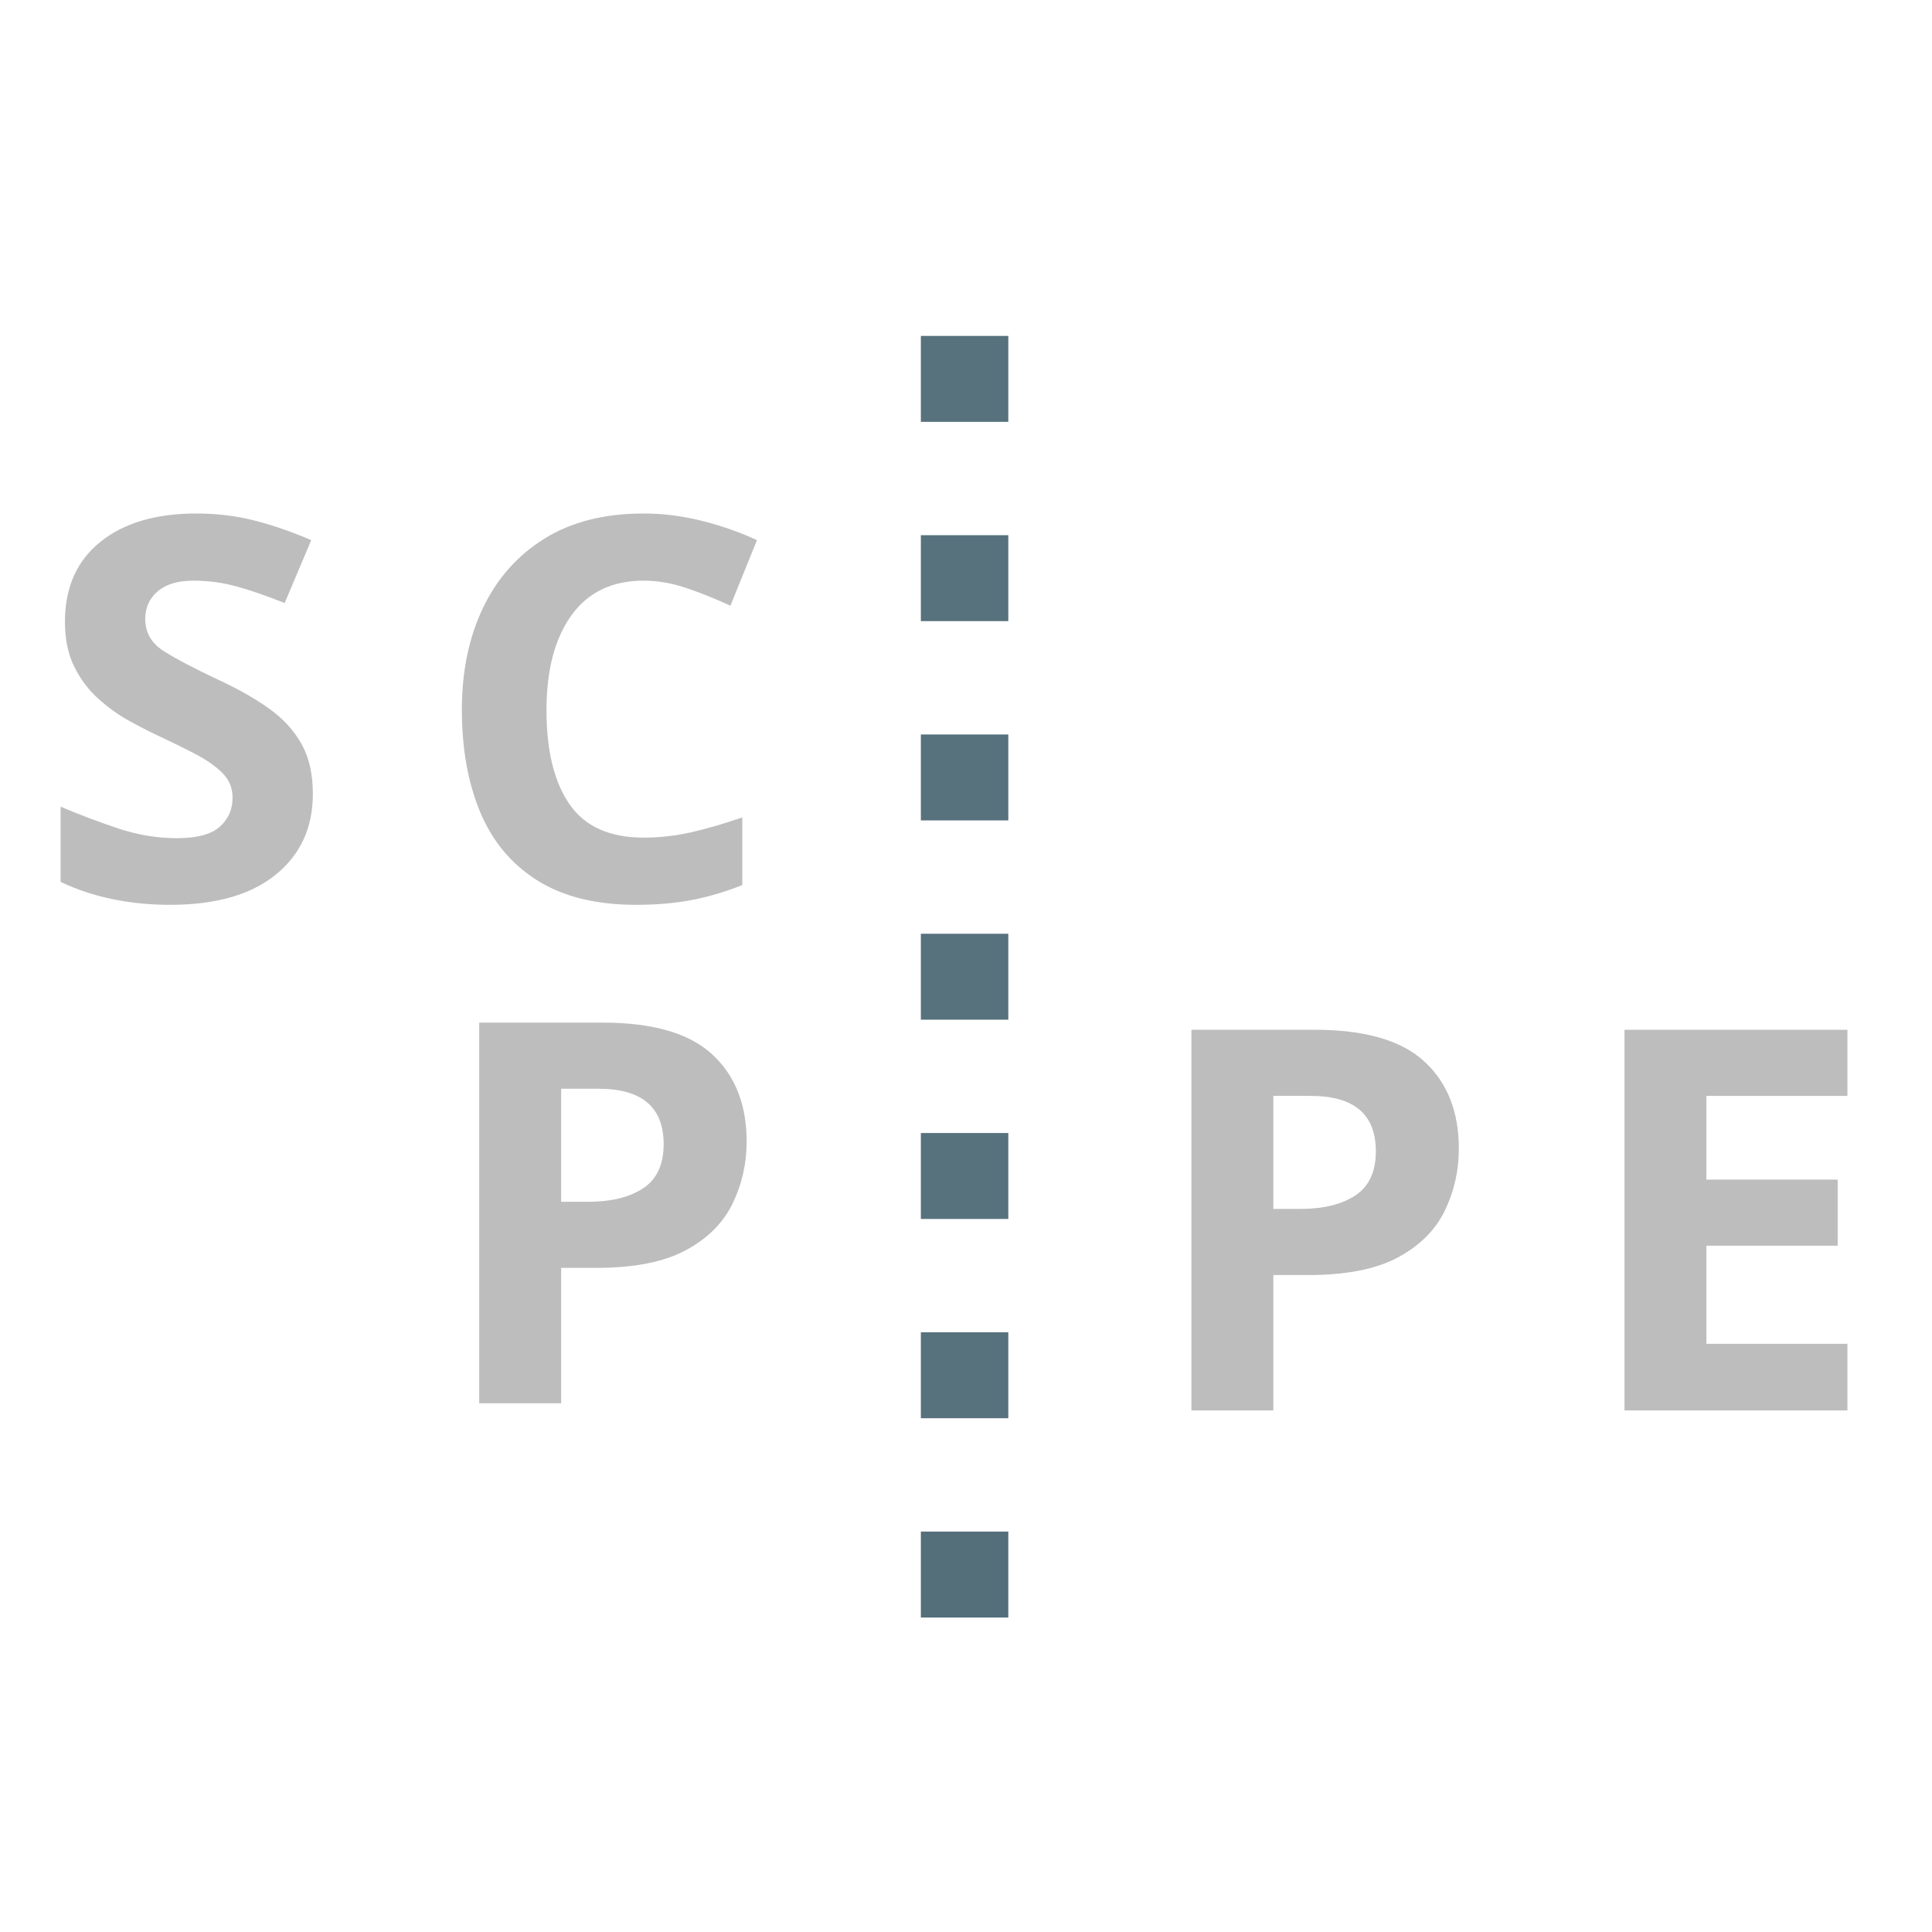
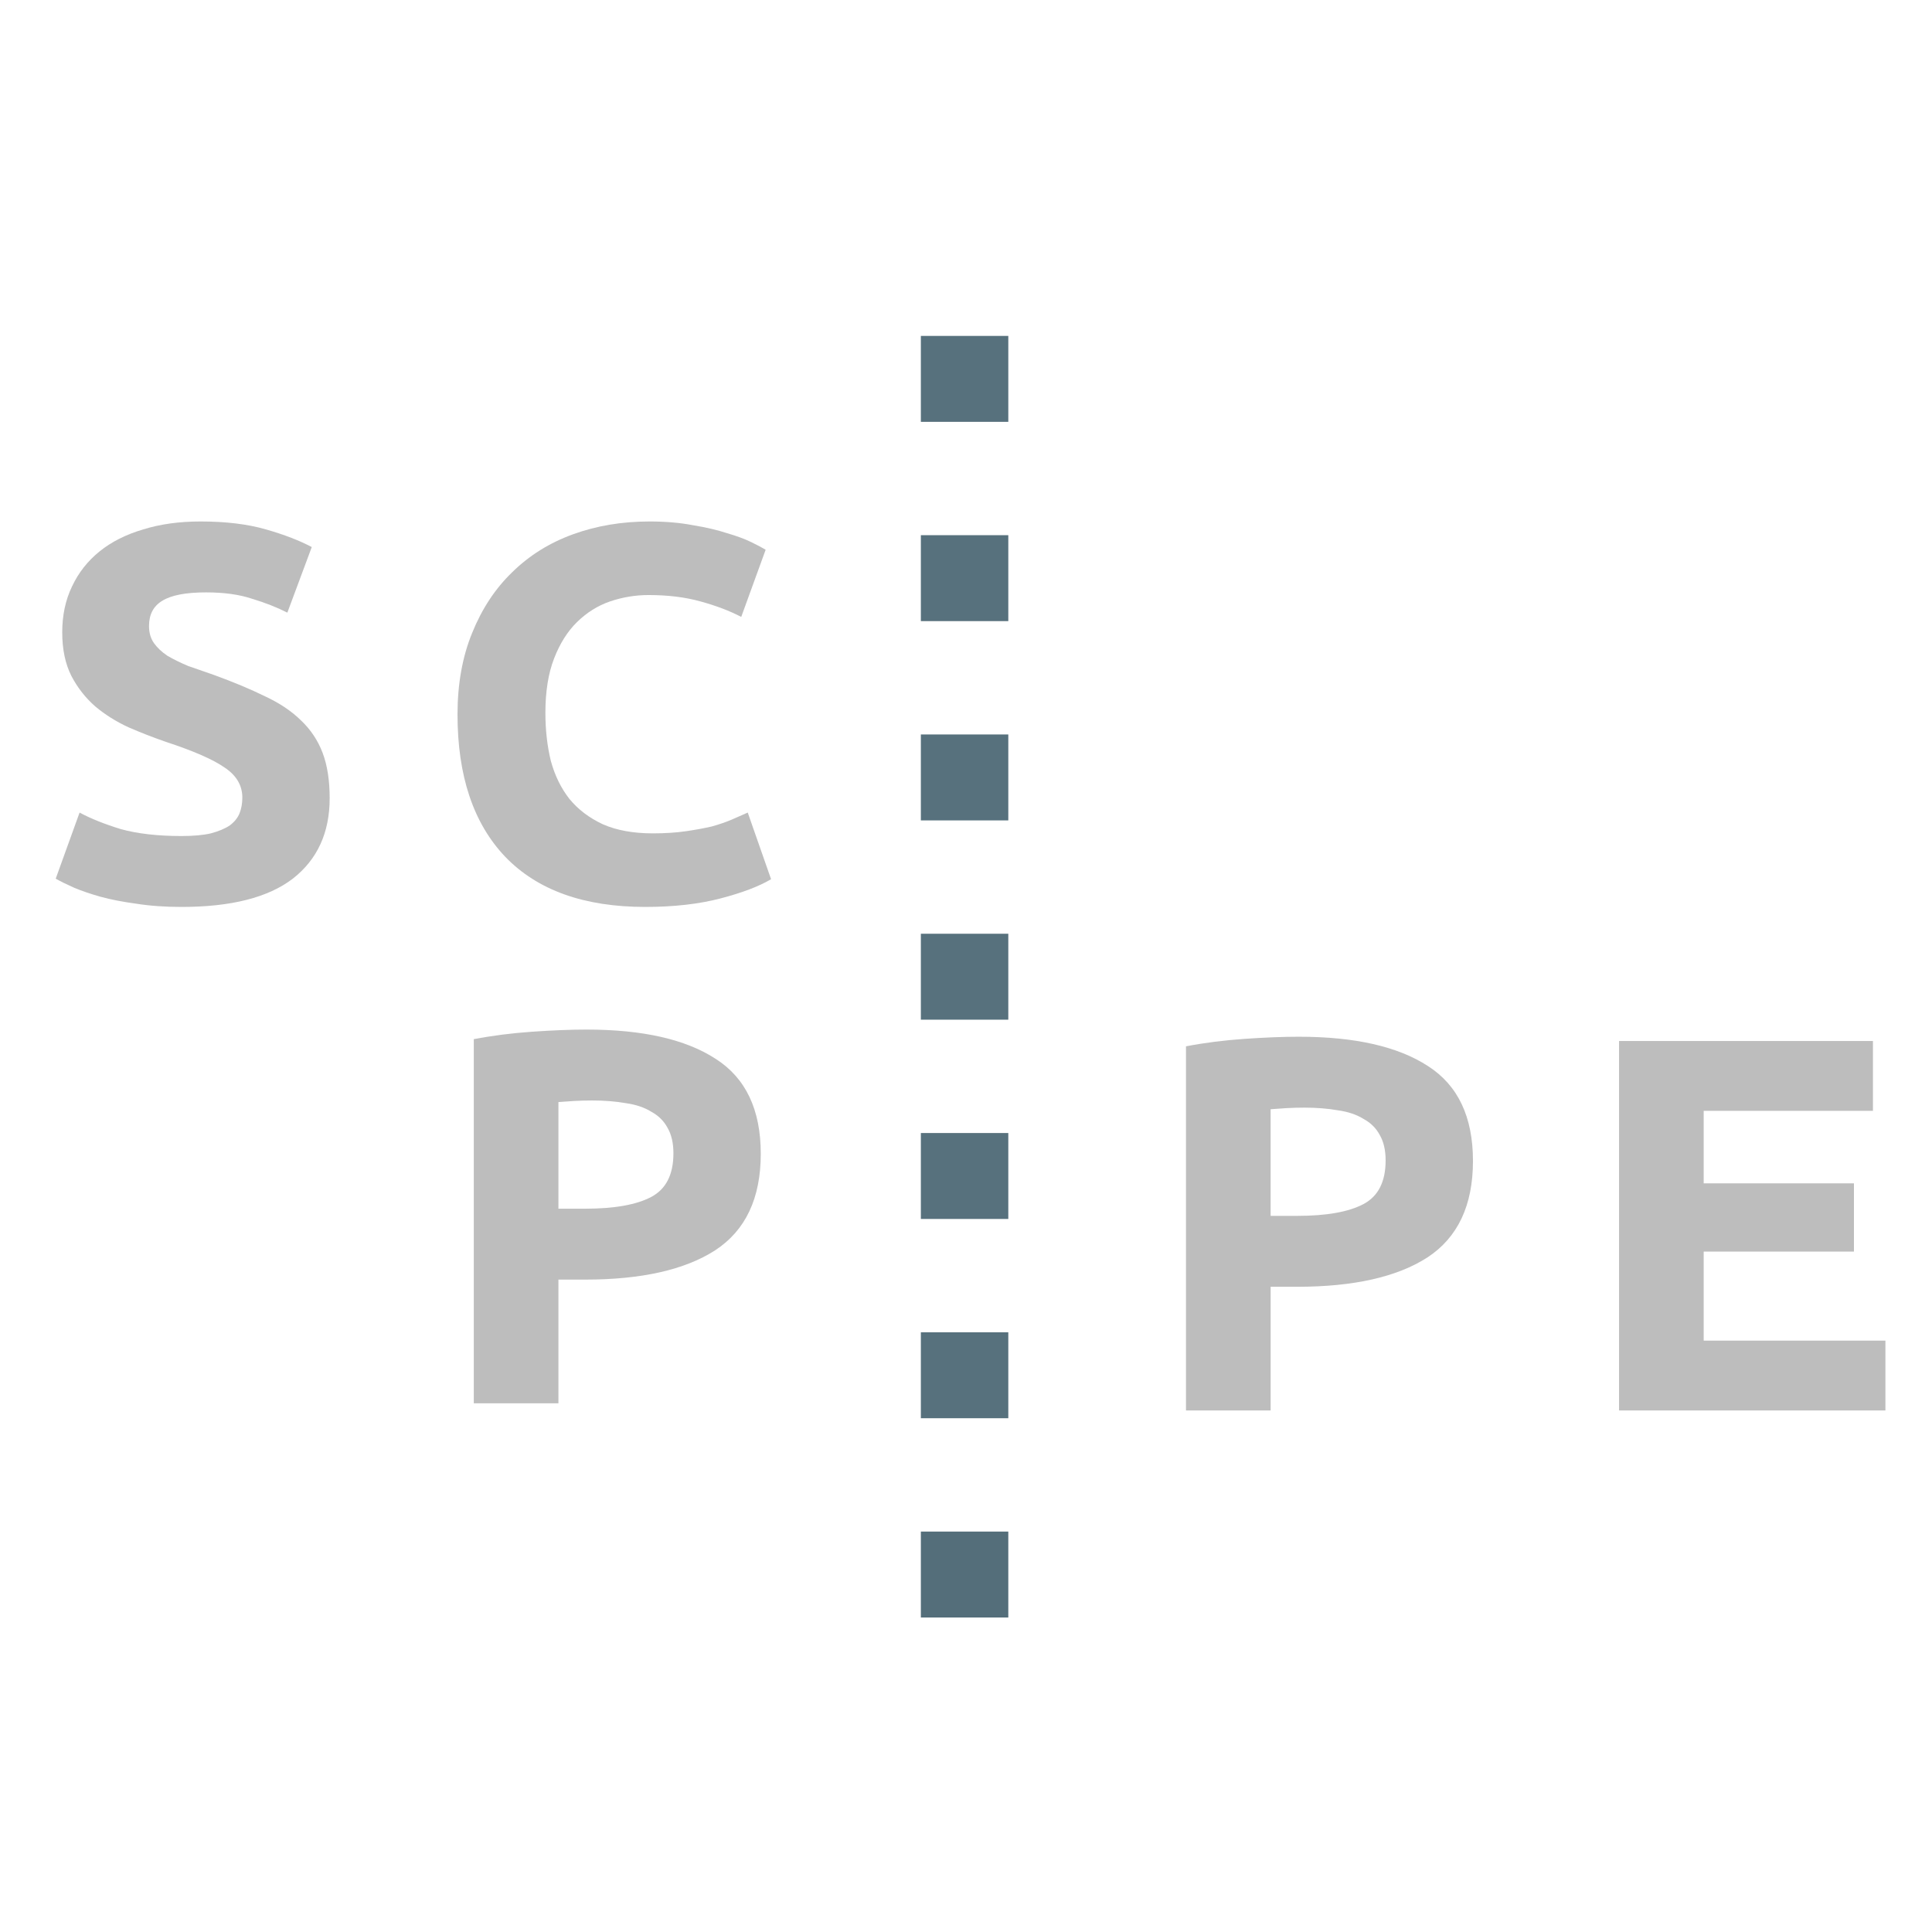
<svg xmlns="http://www.w3.org/2000/svg" width="210mm" height="210mm" viewBox="0 0 744.094 744.094" id="svg2" version="1.1">
  <defs id="defs4" />
  <g id="layer1" transform="translate(0,-308.2677)">
    <g id="g4155" style="fill:#bdbdbd;fill-opacity:1">
-       <text transform="scale(1.00873,0.9913457)" id="text4338" y="660.406" x="13.611" style="font-style:normal;font-weight:normal;font-size:207.127px;line-height:125%;font-family:Sans;letter-spacing:0px;word-spacing:0px;fill:#bdbdbd;fill-opacity:1;stroke:none;stroke-width:1px;stroke-linecap:butt;stroke-linejoin:miter;stroke-opacity:1" xml:space="preserve">
-         <tspan style="font-style:normal;font-variant:normal;font-weight:bold;font-stretch:normal;font-family:Ubuntu;-inkscape-font-specification:Ubuntu;fill:#bdbdbd;fill-opacity:1" y="660.406" x="13.611" id="tspan4340">S</tspan>
-       </text>
-       <text transform="scale(1.00873,0.9913457)" xml:space="preserve" style="font-style:normal;font-weight:normal;font-size:207.127px;line-height:125%;font-family:Sans;letter-spacing:0px;word-spacing:0px;fill:#bdbdbd;fill-opacity:1;stroke:none;stroke-width:1px;stroke-linecap:butt;stroke-linejoin:miter;stroke-opacity:1" x="164.328" y="660.406" id="text4342">
-         <tspan id="tspan4344" x="164.328" y="660.406" style="font-style:normal;font-variant:normal;font-weight:bold;font-stretch:normal;font-family:Ubuntu;-inkscape-font-specification:Ubuntu;fill:#bdbdbd;fill-opacity:1">C</tspan>
-       </text>
-       <text transform="scale(1.00873,0.9913457)" id="text4346" y="856.146" x="164.328" style="font-style:normal;font-weight:normal;font-size:207.127px;line-height:125%;font-family:Sans;letter-spacing:0px;word-spacing:0px;fill:#bdbdbd;fill-opacity:1;stroke:none;stroke-width:1px;stroke-linecap:butt;stroke-linejoin:miter;stroke-opacity:1" xml:space="preserve">
-         <tspan style="font-style:normal;font-variant:normal;font-weight:bold;font-stretch:normal;font-family:Ubuntu;-inkscape-font-specification:Ubuntu;fill:#bdbdbd;fill-opacity:1" y="856.146" x="164.328" id="tspan4348">P</tspan>
-       </text>
-       <text transform="scale(1.00873,0.9913457)" id="text4354" y="858.928" x="436.251" style="font-style:normal;font-weight:normal;font-size:207.127px;line-height:125%;font-family:Sans;letter-spacing:0px;word-spacing:0px;fill:#bdbdbd;fill-opacity:1;stroke:none;stroke-width:1px;stroke-linecap:butt;stroke-linejoin:miter;stroke-opacity:1" xml:space="preserve">
-         <tspan style="font-style:normal;font-variant:normal;font-weight:bold;font-stretch:normal;font-family:Ubuntu;-inkscape-font-specification:Ubuntu;fill:#bdbdbd;fill-opacity:1" y="858.928" x="436.251" id="tspan4356">P</tspan>
-       </text>
-       <text transform="scale(1.00873,0.9913457)" xml:space="preserve" style="font-style:normal;font-weight:normal;font-size:207.127px;line-height:125%;font-family:Sans;letter-spacing:0px;word-spacing:0px;fill:#bdbdbd;fill-opacity:1;stroke:none;stroke-width:1px;stroke-linecap:butt;stroke-linejoin:miter;stroke-opacity:1" x="601.599" y="858.928" id="text4358">
-         <tspan id="tspan4360" x="601.599" y="858.928" style="font-style:normal;font-variant:normal;font-weight:bold;font-stretch:normal;font-family:Ubuntu;-inkscape-font-specification:Ubuntu;fill:#bdbdbd;fill-opacity:1">E</tspan>
-       </text>
+       <g transform="scale(1.00873,0.9913457)" style="font-style:normal;font-weight:normal;font-size:207.127px;line-height:125%;font-family:Sans;letter-spacing:0px;word-spacing:0px;fill:#bdbdbd;fill-opacity:1;stroke:none;stroke-width:1px;stroke-linecap:butt;stroke-linejoin:miter;stroke-opacity:1" id="text4338">
+         <path d="m 69.328,635.758 q 6.835,0 11.185,-1.036 4.557,-1.243 7.249,-3.107 2.693,-2.071 3.728,-4.764 1.036,-2.693 1.036,-6.007 0,-7.042 -6.628,-11.599 -6.628,-4.764 -22.784,-10.149 -7.042,-2.486 -14.085,-5.592 -7.042,-3.314 -12.635,-8.078 -5.592,-4.971 -9.114,-11.806 -3.521,-7.042 -3.521,-16.984 0,-9.942 3.728,-17.813 3.728,-8.078 10.563,-13.67 6.835,-5.592 16.57,-8.492 9.735,-3.107 21.955,-3.107 14.499,0 25.062,3.107 10.563,3.107 17.399,6.835 l -9.321,25.477 q -6.007,-3.107 -13.463,-5.385 -7.249,-2.486 -17.606,-2.486 -11.599,0 -16.777,3.314 -4.971,3.107 -4.971,9.735 0,3.935 1.864,6.628 1.864,2.693 5.178,4.971 3.521,2.071 7.871,3.935 4.557,1.657 9.942,3.521 11.185,4.143 19.47,8.285 8.285,3.935 13.67,9.321 5.592,5.385 8.285,12.635 2.693,7.249 2.693,17.606 0,20.091 -14.085,31.276 -14.085,10.978 -42.461,10.978 -9.528,0 -17.192,-1.243 -7.664,-1.036 -13.67,-2.693 -5.8,-1.657 -10.149,-3.521 -4.143,-1.864 -7.042,-3.521 l 9.114,-25.684 q 6.421,3.521 15.742,6.421 9.528,2.693 23.198,2.693 z" style="font-style:normal;font-variant:normal;font-weight:bold;font-stretch:normal;font-family:Ubuntu;-inkscape-font-specification:Ubuntu;fill:#bdbdbd;fill-opacity:1" id="path4177" />
+       </g>
+       <g transform="scale(1.00873,0.9913457)" style="font-style:normal;font-weight:normal;font-size:207.127px;line-height:125%;font-family:Sans;letter-spacing:0px;word-spacing:0px;fill:#bdbdbd;fill-opacity:1;stroke:none;stroke-width:1px;stroke-linecap:butt;stroke-linejoin:miter;stroke-opacity:1" id="text4342">
+         <path d="m 246.35,663.305 q -35.004,0 -53.439,-19.47 -18.227,-19.47 -18.227,-55.303 0,-17.813 5.592,-31.69 5.592,-14.085 15.327,-23.612 9.735,-9.735 23.198,-14.706 13.463,-4.971 29.205,-4.971 9.114,0 16.57,1.45 7.457,1.243 13.049,3.107 5.592,1.657 9.321,3.521 3.728,1.864 5.385,2.9 l -9.321,26.098 q -6.628,-3.521 -15.535,-6.007 -8.699,-2.486 -19.884,-2.486 -7.457,0 -14.706,2.486 -7.042,2.486 -12.635,8.078 -5.385,5.385 -8.699,14.085 -3.314,8.699 -3.314,21.127 0,9.942 2.071,18.641 2.278,8.492 7.042,14.706 4.971,6.214 12.842,9.942 7.871,3.521 19.056,3.521 7.042,0 12.635,-0.829 5.592,-0.829 9.942,-1.864 4.35,-1.243 7.664,-2.693 3.314,-1.45 6.007,-2.693 l 8.906,25.891 q -6.835,4.143 -19.263,7.457 -12.428,3.314 -28.791,3.314 z" style="font-style:normal;font-variant:normal;font-weight:bold;font-stretch:normal;font-family:Ubuntu;-inkscape-font-specification:Ubuntu;fill:#bdbdbd;fill-opacity:1" id="path4174" />
+       </g>
+       <g transform="scale(1.00873,0.9913457)" style="font-style:normal;font-weight:normal;font-size:207.127px;line-height:125%;font-family:Sans;letter-spacing:0px;word-spacing:0px;fill:#bdbdbd;fill-opacity:1;stroke:none;stroke-width:1px;stroke-linecap:butt;stroke-linejoin:miter;stroke-opacity:1" id="text4346">
+         <path d="m 223.98,710.95 q 32.105,0 49.296,11.392 17.192,11.185 17.192,36.869 0,25.891 -17.399,37.49 -17.399,11.392 -49.71,11.392 l -10.149,0 0,48.053 -32.312,0 0,-141.468 q 10.563,-2.071 22.37,-2.9 11.806,-0.829 20.713,-0.829 z m 2.071,27.548 q -3.521,0 -7.042,0.207 -3.314,0.207 -5.8,0.414 l 0,41.425 10.149,0 q 16.777,0 25.269,-4.557 8.492,-4.557 8.492,-16.984 0,-6.007 -2.278,-9.942 -2.071,-3.935 -6.214,-6.214 -3.935,-2.486 -9.735,-3.314 -5.8,-1.036 -12.842,-1.036 z" style="font-style:normal;font-variant:normal;font-weight:bold;font-stretch:normal;font-family:Ubuntu;-inkscape-font-specification:Ubuntu;fill:#bdbdbd;fill-opacity:1" id="path4171" />
+       </g>
+       <g transform="scale(1.00873,0.9913457)" style="font-style:normal;font-weight:normal;font-size:207.127px;line-height:125%;font-family:Sans;letter-spacing:0px;word-spacing:0px;fill:#bdbdbd;fill-opacity:1;stroke:none;stroke-width:1px;stroke-linecap:butt;stroke-linejoin:miter;stroke-opacity:1" id="text4354">
+         <path d="m 495.903,713.732 q 32.105,0 49.296,11.392 17.192,11.185 17.192,36.869 0,25.891 -17.399,37.49 -17.399,11.392 -49.71,11.392 l -10.149,0 0,48.053 -32.312,0 0,-141.468 q 10.563,-2.071 22.37,-2.9 11.806,-0.829 20.713,-0.829 z m 2.071,27.548 q -3.521,0 -7.042,0.207 -3.314,0.207 -5.8,0.414 l 0,41.425 10.149,0 q 16.777,0 25.269,-4.557 8.492,-4.557 8.492,-16.984 0,-6.007 -2.278,-9.942 -2.071,-3.935 -6.214,-6.214 -3.935,-2.486 -9.735,-3.314 -5.8,-1.036 -12.842,-1.036 z" style="font-style:normal;font-variant:normal;font-weight:bold;font-stretch:normal;font-family:Ubuntu;-inkscape-font-specification:Ubuntu;fill:#bdbdbd;fill-opacity:1" id="path4168" />
+       </g>
+       <g transform="scale(1.00873,0.9913457)" style="font-style:normal;font-weight:normal;font-size:207.127px;line-height:125%;font-family:Sans;letter-spacing:0px;word-spacing:0px;fill:#bdbdbd;fill-opacity:1;stroke:none;stroke-width:1px;stroke-linecap:butt;stroke-linejoin:miter;stroke-opacity:1" id="text4358">
+         <path d="m 618.169,858.928 0,-143.539 96.935,0 0,27.134 -64.624,0 0,28.169 57.374,0 0,26.512 -57.374,0 0,34.59 69.388,0 0,27.134 -101.699,0 z" style="font-style:normal;font-variant:normal;font-weight:bold;font-stretch:normal;font-family:Ubuntu;-inkscape-font-specification:Ubuntu;fill:#bdbdbd;fill-opacity:1" id="path4165" />
+       </g>
    </g>
    <g id="g4490" transform="matrix(1,0,0,-0.9827663,3.408266,1673.091)" style="opacity:1;fill:#546e7a;fill-opacity:1">
      <rect transform="scale(1,-1)" style="color:#000000;clip-rule:nonzero;display:inline;overflow:visible;visibility:visible;opacity:0.98;isolation:auto;mix-blend-mode:normal;color-interpolation:sRGB;color-interpolation-filters:linearRGB;solid-color:#000000;solid-opacity:1;fill:#546e7a;fill-opacity:1;fill-rule:evenodd;stroke:none;stroke-width:2.05;stroke-linecap:butt;stroke-linejoin:miter;stroke-miterlimit:4;stroke-dasharray:4.1, 2.05;stroke-dashoffset:0;stroke-opacity:1;color-rendering:auto;image-rendering:auto;shape-rendering:auto;text-rendering:auto;enable-background:accumulate" id="rect4282" width="33.678" height="33.678" x="351.254" y="-1100.923" />
      <rect transform="scale(1,-1)" y="-944.731" x="351.254" height="33.678" width="33.678" id="rect4284" style="color:#000000;clip-rule:nonzero;display:inline;overflow:visible;visibility:visible;opacity:0.98;isolation:auto;mix-blend-mode:normal;color-interpolation:sRGB;color-interpolation-filters:linearRGB;solid-color:#000000;solid-opacity:1;fill:#546e7a;fill-opacity:1;fill-rule:evenodd;stroke:none;stroke-width:2.05;stroke-linecap:butt;stroke-linejoin:miter;stroke-miterlimit:4;stroke-dasharray:4.1, 2.05;stroke-dashoffset:0;stroke-opacity:1;color-rendering:auto;image-rendering:auto;shape-rendering:auto;text-rendering:auto;enable-background:accumulate" />
      <rect transform="scale(1,-1)" style="color:#000000;clip-rule:nonzero;display:inline;overflow:visible;visibility:visible;opacity:1;isolation:auto;mix-blend-mode:normal;color-interpolation:sRGB;color-interpolation-filters:linearRGB;solid-color:#000000;solid-opacity:1;fill:#546e7a;fill-opacity:1;fill-rule:evenodd;stroke:none;stroke-width:2.05;stroke-linecap:butt;stroke-linejoin:miter;stroke-miterlimit:4;stroke-dasharray:4.1, 2.05;stroke-dashoffset:0;stroke-opacity:1;color-rendering:auto;image-rendering:auto;shape-rendering:auto;text-rendering:auto;enable-background:accumulate" id="rect4286" width="33.678" height="33.678" x="351.254" y="-788.54" />
      <rect transform="scale(1,-1)" y="-1022.827" x="351.254" height="33.678" width="33.678" id="rect4288" style="color:#000000;clip-rule:nonzero;display:inline;overflow:visible;visibility:visible;opacity:0.98;isolation:auto;mix-blend-mode:normal;color-interpolation:sRGB;color-interpolation-filters:linearRGB;solid-color:#000000;solid-opacity:1;fill:#546e7a;fill-opacity:1;fill-rule:evenodd;stroke:none;stroke-width:2.05;stroke-linecap:butt;stroke-linejoin:miter;stroke-miterlimit:4;stroke-dasharray:4.1, 2.05;stroke-dashoffset:0;stroke-opacity:1;color-rendering:auto;image-rendering:auto;shape-rendering:auto;text-rendering:auto;enable-background:accumulate" />
      <rect y="-866.635" x="351.254" height="33.678" width="33.678" id="rect4362" style="color:#000000;clip-rule:nonzero;display:inline;overflow:visible;visibility:visible;opacity:0.98;isolation:auto;mix-blend-mode:normal;color-interpolation:sRGB;color-interpolation-filters:linearRGB;solid-color:#000000;solid-opacity:1;fill:#546e7a;fill-opacity:1;fill-rule:evenodd;stroke:none;stroke-width:2.05;stroke-linecap:butt;stroke-linejoin:miter;stroke-miterlimit:4;stroke-dasharray:4.1, 2.05;stroke-dashoffset:0;stroke-opacity:1;color-rendering:auto;image-rendering:auto;shape-rendering:auto;text-rendering:auto;enable-background:accumulate" transform="scale(1,-1)" />
      <rect y="-1179.019" x="351.254" height="33.678" width="33.678" id="rect4388" style="color:#000000;clip-rule:nonzero;display:inline;overflow:visible;visibility:visible;opacity:0.98;isolation:auto;mix-blend-mode:normal;color-interpolation:sRGB;color-interpolation-filters:linearRGB;solid-color:#000000;solid-opacity:1;fill:#546e7a;fill-opacity:1;fill-rule:evenodd;stroke:none;stroke-width:2.05;stroke-linecap:butt;stroke-linejoin:miter;stroke-miterlimit:4;stroke-dasharray:4.1, 2.05;stroke-dashoffset:0;stroke-opacity:1;color-rendering:auto;image-rendering:auto;shape-rendering:auto;text-rendering:auto;enable-background:accumulate" transform="scale(1,-1)" />
      <rect transform="scale(1,-1)" style="color:#000000;clip-rule:nonzero;display:inline;overflow:visible;visibility:visible;opacity:0.98;isolation:auto;mix-blend-mode:normal;color-interpolation:sRGB;color-interpolation-filters:linearRGB;solid-color:#000000;solid-opacity:1;fill:#546e7a;fill-opacity:1;fill-rule:evenodd;stroke:none;stroke-width:2.05;stroke-linecap:butt;stroke-linejoin:miter;stroke-miterlimit:4;stroke-dasharray:4.1, 2.05;stroke-dashoffset:0;stroke-opacity:1;color-rendering:auto;image-rendering:auto;shape-rendering:auto;text-rendering:auto;enable-background:accumulate" id="rect4390" width="33.678" height="33.678" x="351.254" y="-1257.115" />
    </g>
  </g>
</svg>
